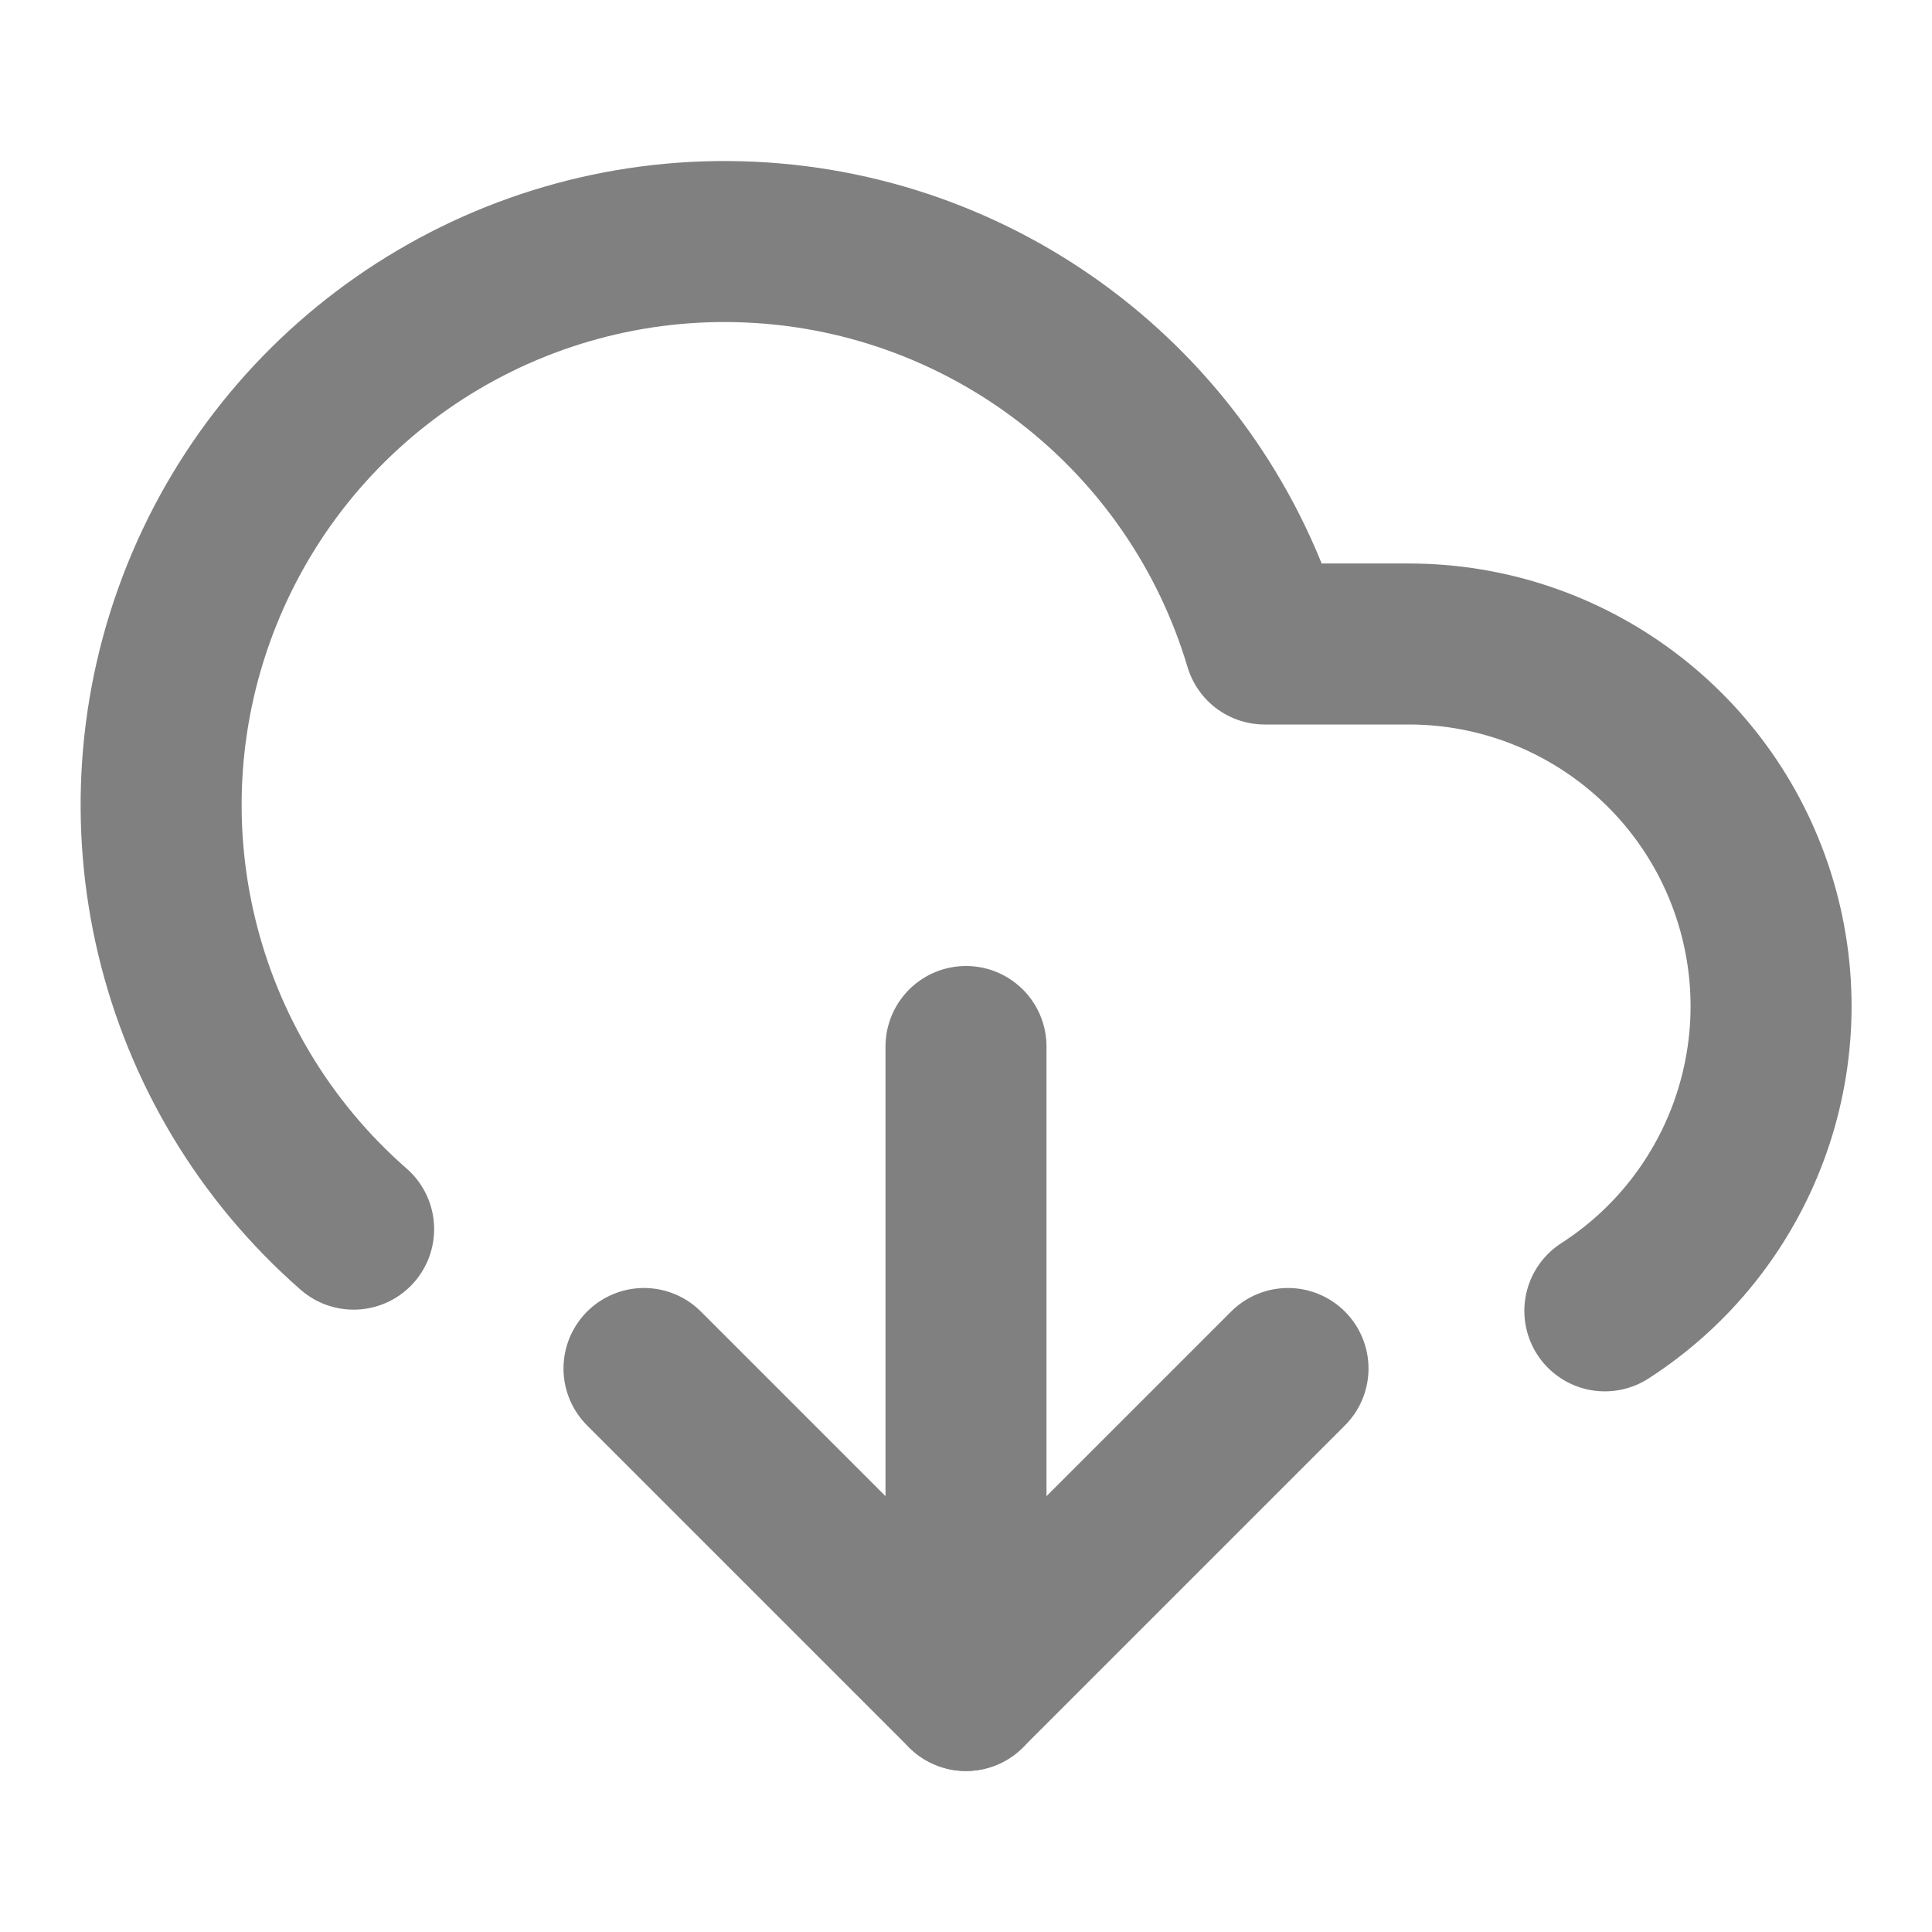
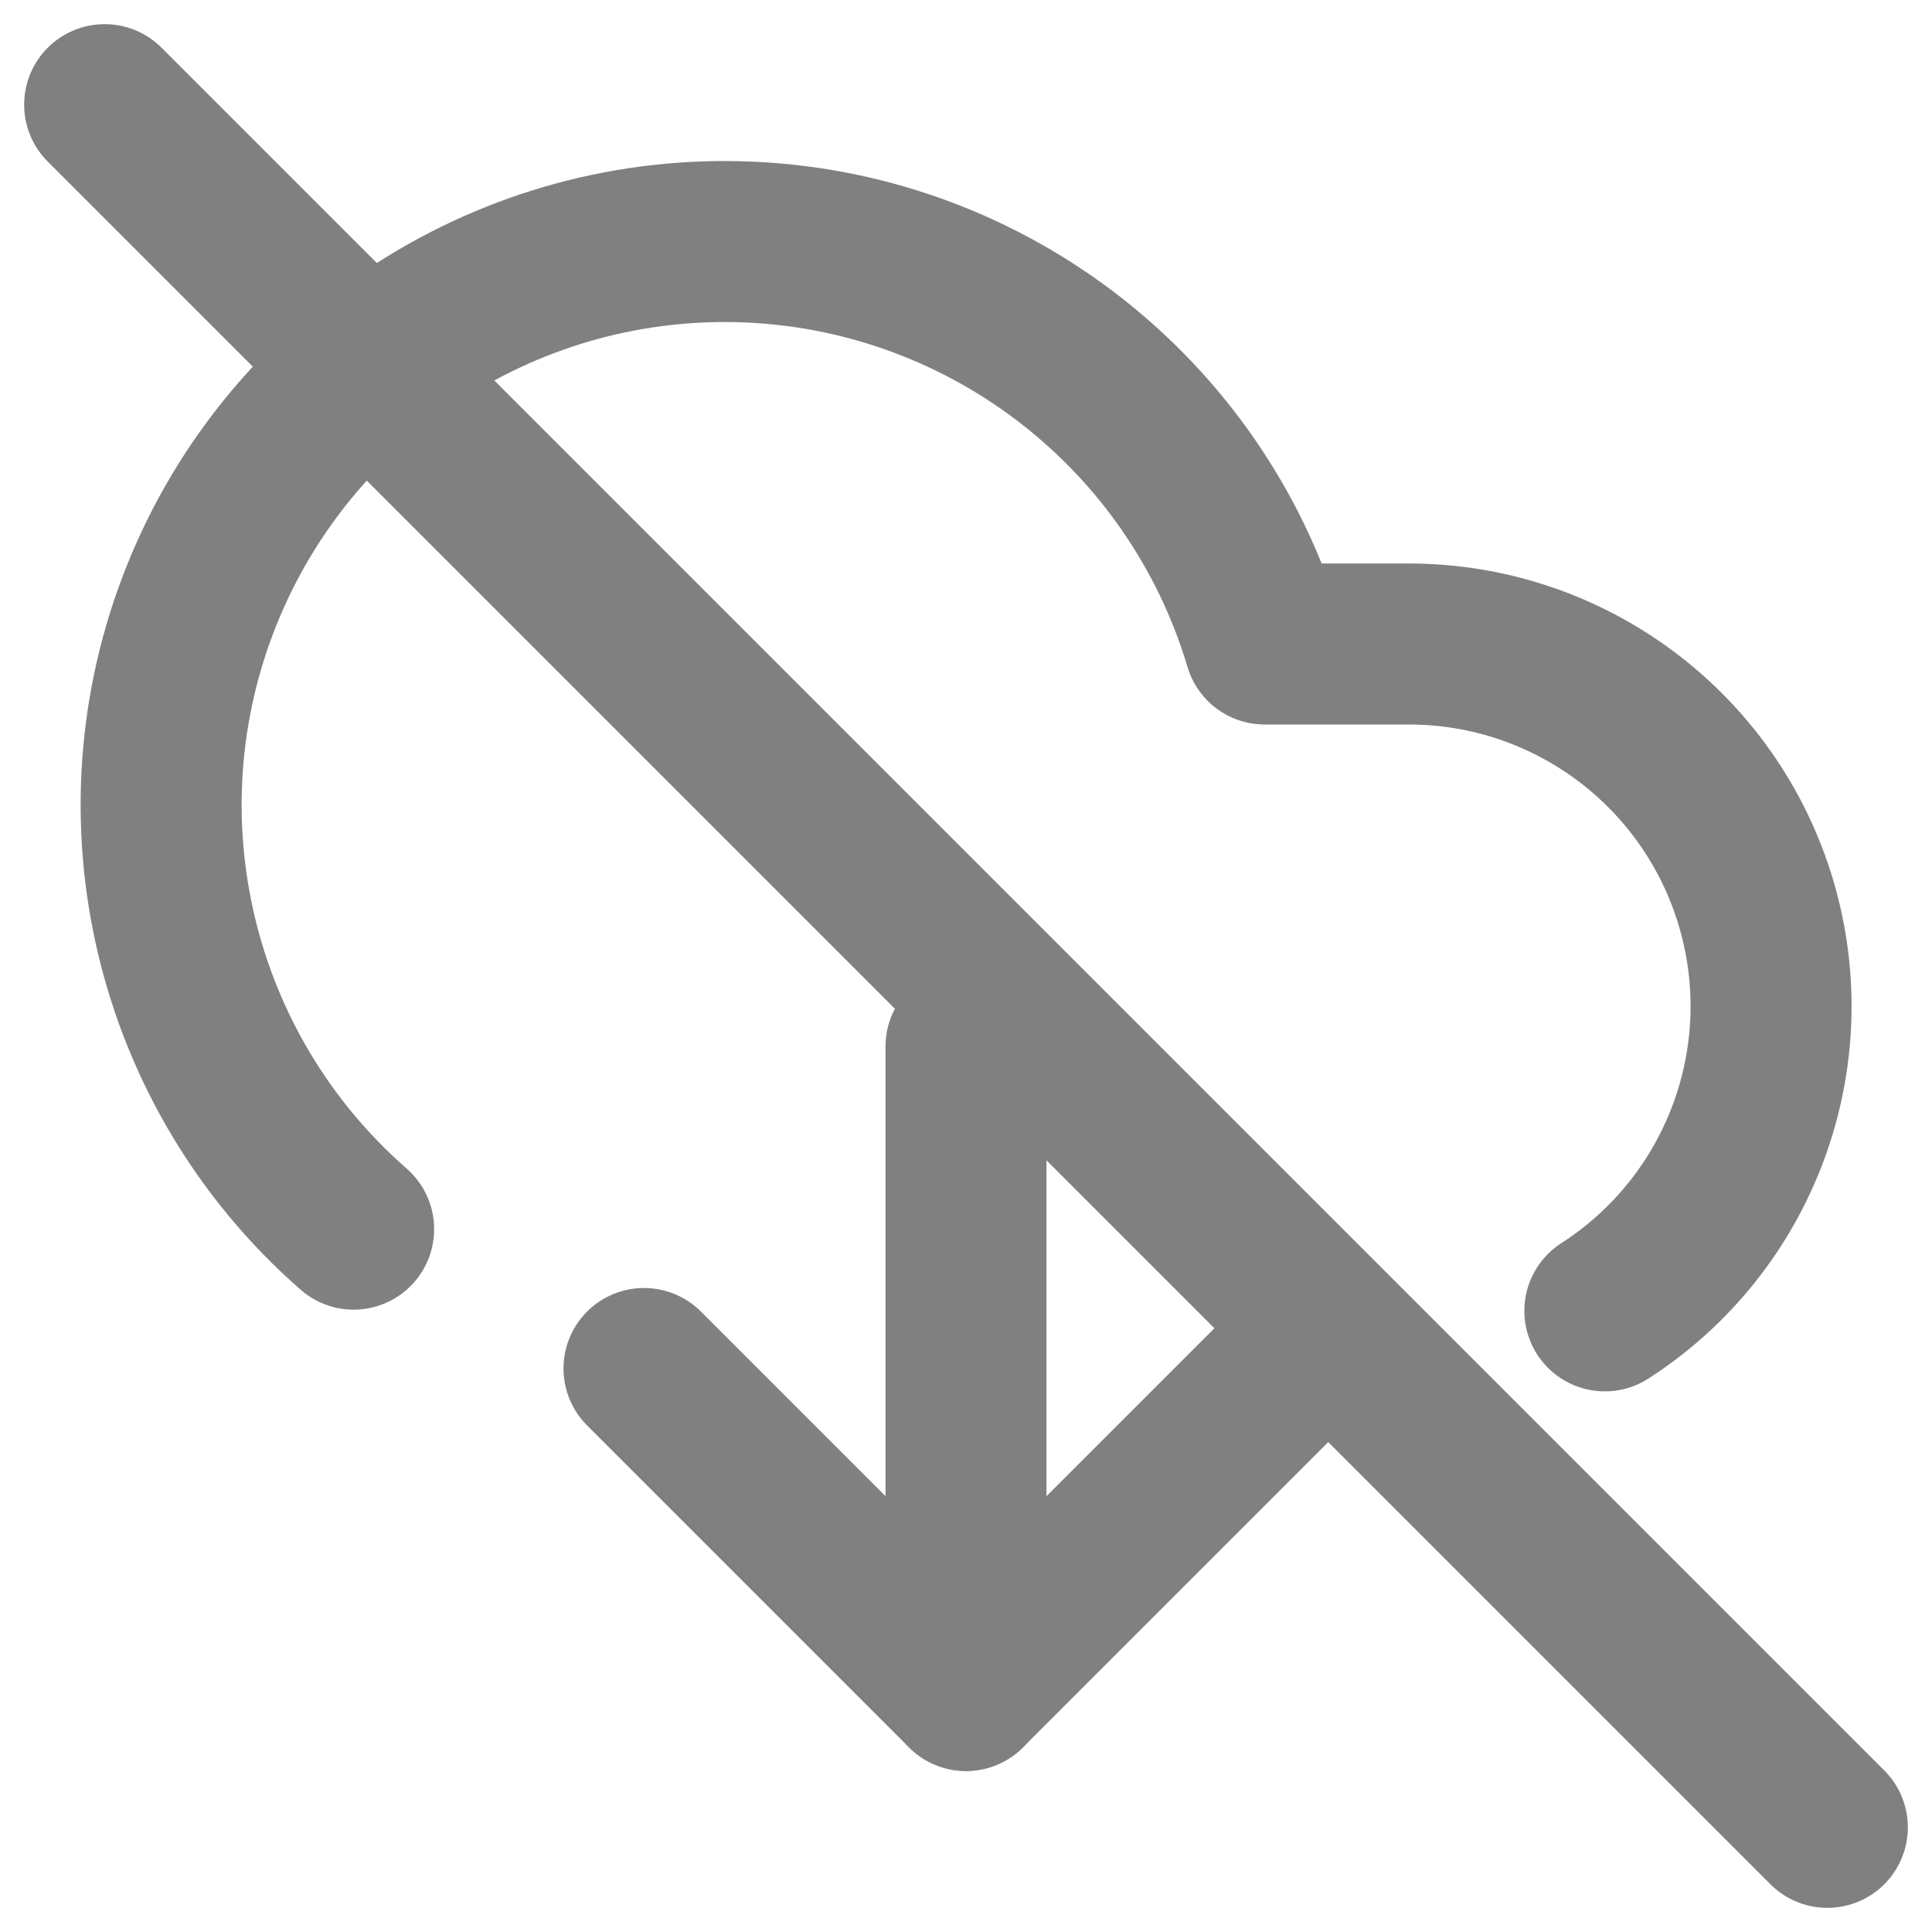
<svg xmlns="http://www.w3.org/2000/svg" width="16" height="16" viewBox="0 0 24 24" fill="none" stroke="gray" stroke-width="2" stroke-linecap="round" stroke-linejoin="round">
  <path d="M12 13v8l-4-4" />
  <path d="m12 21 4-4" />
  <path d="M4.393 15.269A7 7 0 1 1 15.71 8h1.79a4.5 4.5 0 0 1 2.436 8.284" />
+   <line x1="1.3" y1="1.3" x2="22.7" y2="22.7" />
</svg>
